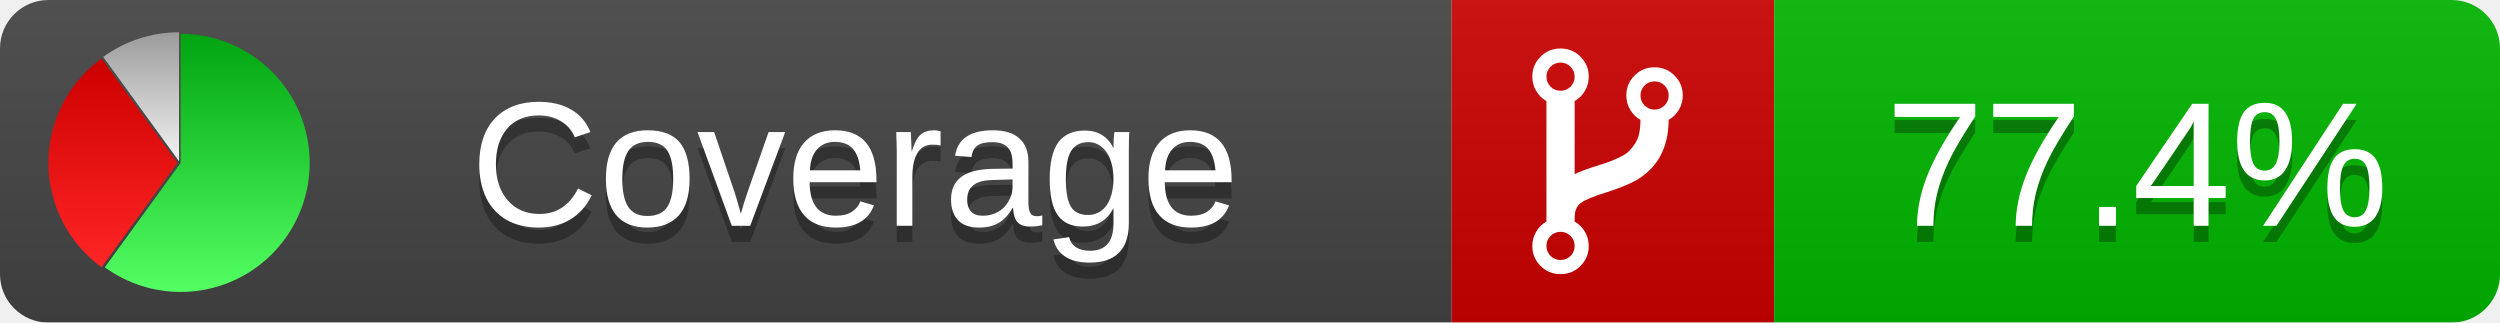
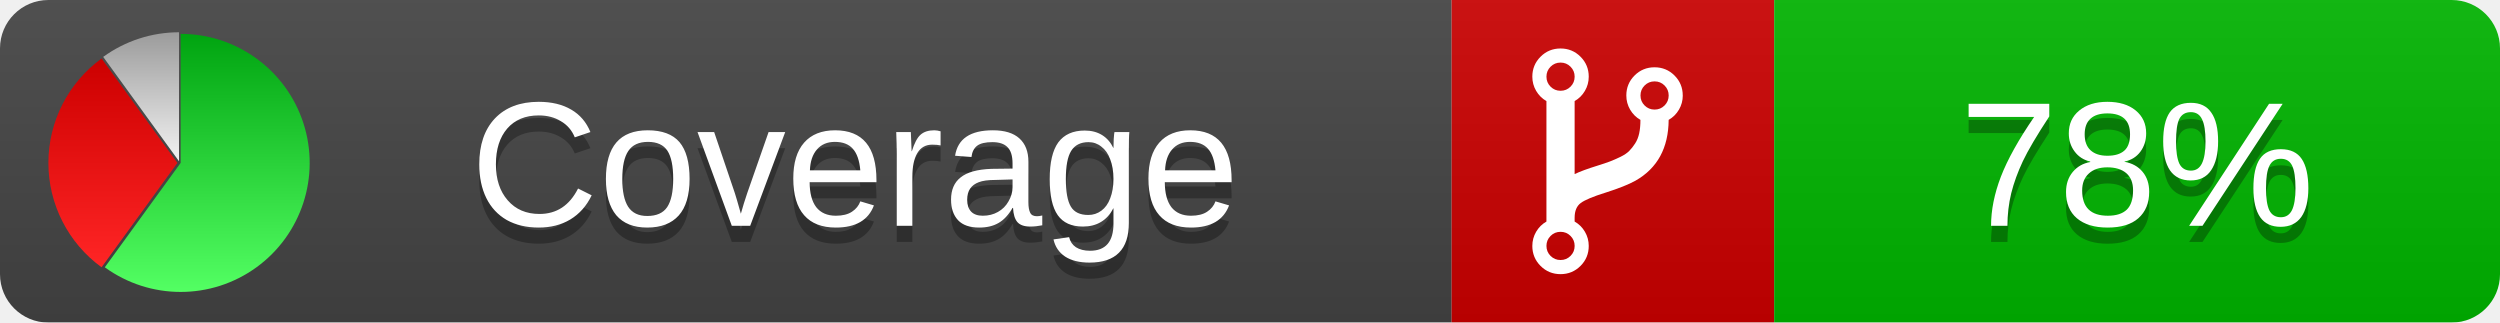
<svg xmlns="http://www.w3.org/2000/svg" xmlns:xlink="http://www.w3.org/1999/xlink" width="155" height="20">
  <style type="text/css">
          
            @keyframes fadeout {
              0 % { visibility: visible; opacity: 1; }
              40% { visibility: visible; opacity: 1; }
              50% { visibility: hidden; opacity: 0; }
              90% { visibility: hidden; opacity: 0; }
              100% { visibility: visible; opacity: 1; }
            }
            @keyframes fadein {
              0% { visibility: hidden; opacity: 0; }
              40% { visibility: hidden; opacity: 0; }
              50% { visibility: visible; opacity: 1; }
              90% { visibility: visible; opacity: 1; }
              100% { visibility: hidden; opacity: 0; }
            }
            .linecoverage {
                animation-duration: 10s;
                animation-name: fadeout;
                animation-iteration-count: infinite;
            }
            .branchcoverage {
                animation-duration: 10s;
                animation-name: fadein;
                animation-iteration-count: infinite;
            }
          
    </style>
  <defs>
    <linearGradient id="gradient" x2="0" y2="100%">
      <stop offset="0" stop-color="#bbb" stop-opacity=".1" />
      <stop offset="1" stop-opacity=".1" />
    </linearGradient>
    <linearGradient id="green" x2="0" y2="100%">
      <stop offset="0" stop-color="#00A410" />
      <stop offset="1" stop-color="#53FF63" />
    </linearGradient>
    <linearGradient id="red" x2="0" y2="100%">
      <stop offset="0" stop-color="#C00" />
      <stop offset="1" stop-color="#FF2525" />
    </linearGradient>
    <linearGradient id="gray" x2="0" y2="100%">
      <stop offset="0" stop-color="#9B9B9B" />
      <stop offset="1" stop-color="#F3F3F3" />
    </linearGradient>
    <mask id="mask">
      <rect width="155" height="20" rx="3" fill="#fff" />
    </mask>
    <g id="icon">
      <path style="fill:url(#green);" d="M205,202.5 l0,-200 a200,200 0 1,1 -117.558,361.803 z" />
      <path style="fill:url(#red);" d="M200,202.5 l-117.558,161.803 a200,200 0 0,1 0,-323.607 z" />
      <path style="fill:url(#gray);" d="M202.5,200 l-117.558,-161.803 a200,200 0 0,1 117.558,-38.196 z" />
    </g>
  </defs>
  <g mask="url(#mask)">
    <rect x="0" y="0" width="90" height="20" fill="#444" />
    <rect x="90" y="0" width="20" height="20" fill="#c00" />
    <rect x="110" y="0" width="45" height="20" fill="#00B600" />
    <rect x="0" y="0" width="155" height="20" fill="url(#gradient)" />
  </g>
  <g>
    <path class="" fill="#fff" d="m 97.628,15.247 q 0,-0.364 -0.255,-0.619 -0.255,-0.255 -0.619,-0.255 -0.364,0 -0.619,0.255 -0.255,0.255 -0.255,0.619 0,0.364 0.255,0.619 0.255,0.255 0.619,0.255 0.364,0 0.619,-0.255 0.255,-0.255 0.255,-0.619 z m 0,-10.493 q 0,-0.364 -0.255,-0.619 -0.255,-0.255 -0.619,-0.255 -0.364,0 -0.619,0.255 -0.255,0.255 -0.255,0.619 0,0.364 0.255,0.619 0.255,0.255 0.619,0.255 0.364,0 0.619,-0.255 0.255,-0.255 0.255,-0.619 z m 5.83,1.166 q 0,-0.364 -0.255,-0.619 -0.255,-0.255 -0.619,-0.255 -0.364,0 -0.619,0.255 -0.255,0.255 -0.255,0.619 0,0.364 0.255,0.619 0.255,0.255 0.619,0.255 0.364,0 0.619,-0.255 0.255,-0.255 0.255,-0.619 z m 0.874,0 q 0,0.474 -0.237,0.879 -0.237,0.405 -0.638,0.633 -0.018,2.614 -2.059,3.771 -0.619,0.346 -1.849,0.738 -1.166,0.364 -1.544,0.647 -0.378,0.282 -0.378,0.911 l 0,0.237 q 0.401,0.228 0.638,0.633 0.237,0.405 0.237,0.879 0,0.729 -0.51,1.239 -0.51,0.51 -1.239,0.51 -0.729,0 -1.239,-0.51 -0.51,-0.51 -0.51,-1.239 0,-0.474 0.237,-0.879 0.237,-0.405 0.638,-0.633 l 0,-7.469 q -0.401,-0.228 -0.638,-0.633 -0.237,-0.405 -0.237,-0.879 0,-0.729 0.51,-1.239 0.51,-0.51 1.239,-0.51 0.729,0 1.239,0.51 0.51,0.51 0.51,1.239 0,0.474 -0.237,0.879 -0.237,0.405 -0.638,0.633 l 0,4.527 q 0.492,-0.237 1.403,-0.519 0.501,-0.155 0.797,-0.269 0.296,-0.114 0.642,-0.282 0.346,-0.169 0.537,-0.36 0.191,-0.191 0.369,-0.465 0.178,-0.273 0.255,-0.633 0.077,-0.36 0.077,-0.833 -0.401,-0.228 -0.638,-0.633 -0.237,-0.405 -0.237,-0.879 0,-0.729 0.51,-1.239 0.51,-0.51 1.239,-0.51 0.729,0 1.239,0.51 0.51,0.51 0.51,1.239 z" />
  </g>
  <g fill="#fff" text-anchor="middle" font-family="Verdana,Arial,Geneva,sans-serif" font-size="11">
    <a xlink:href="https://github.com/danielpalme/ReportGenerator" target="_top">
      <use xlink:href="#icon" transform="translate(3,2) scale(.04)" />
    </a>
    <text x="53" y="15" fill="#010101" fill-opacity=".3">Coverage</text>
    <text x="53" y="14" fill="#fff">Coverage</text>
-     <text class="" x="132.5" y="15" fill="#010101" fill-opacity=".3">77.4%</text>
-     <text class="" x="132.5" y="14">77.4%</text>
+     <text class="" x="132.5" y="15" fill="#010101" fill-opacity=".3">78%</text>
+     <text class="" x="132.5" y="14">78%</text>
  </g>
  <g>
    <rect class="" x="90" y="0" width="65" height="20" fill-opacity="0" />
  </g>
</svg>
